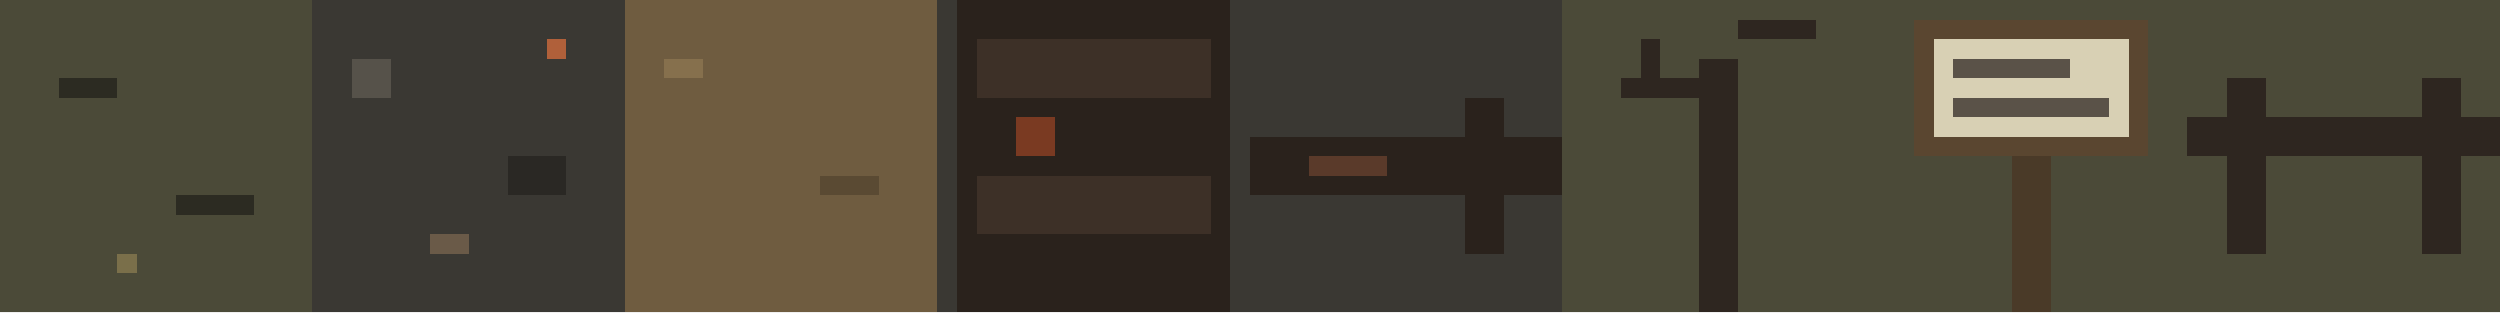
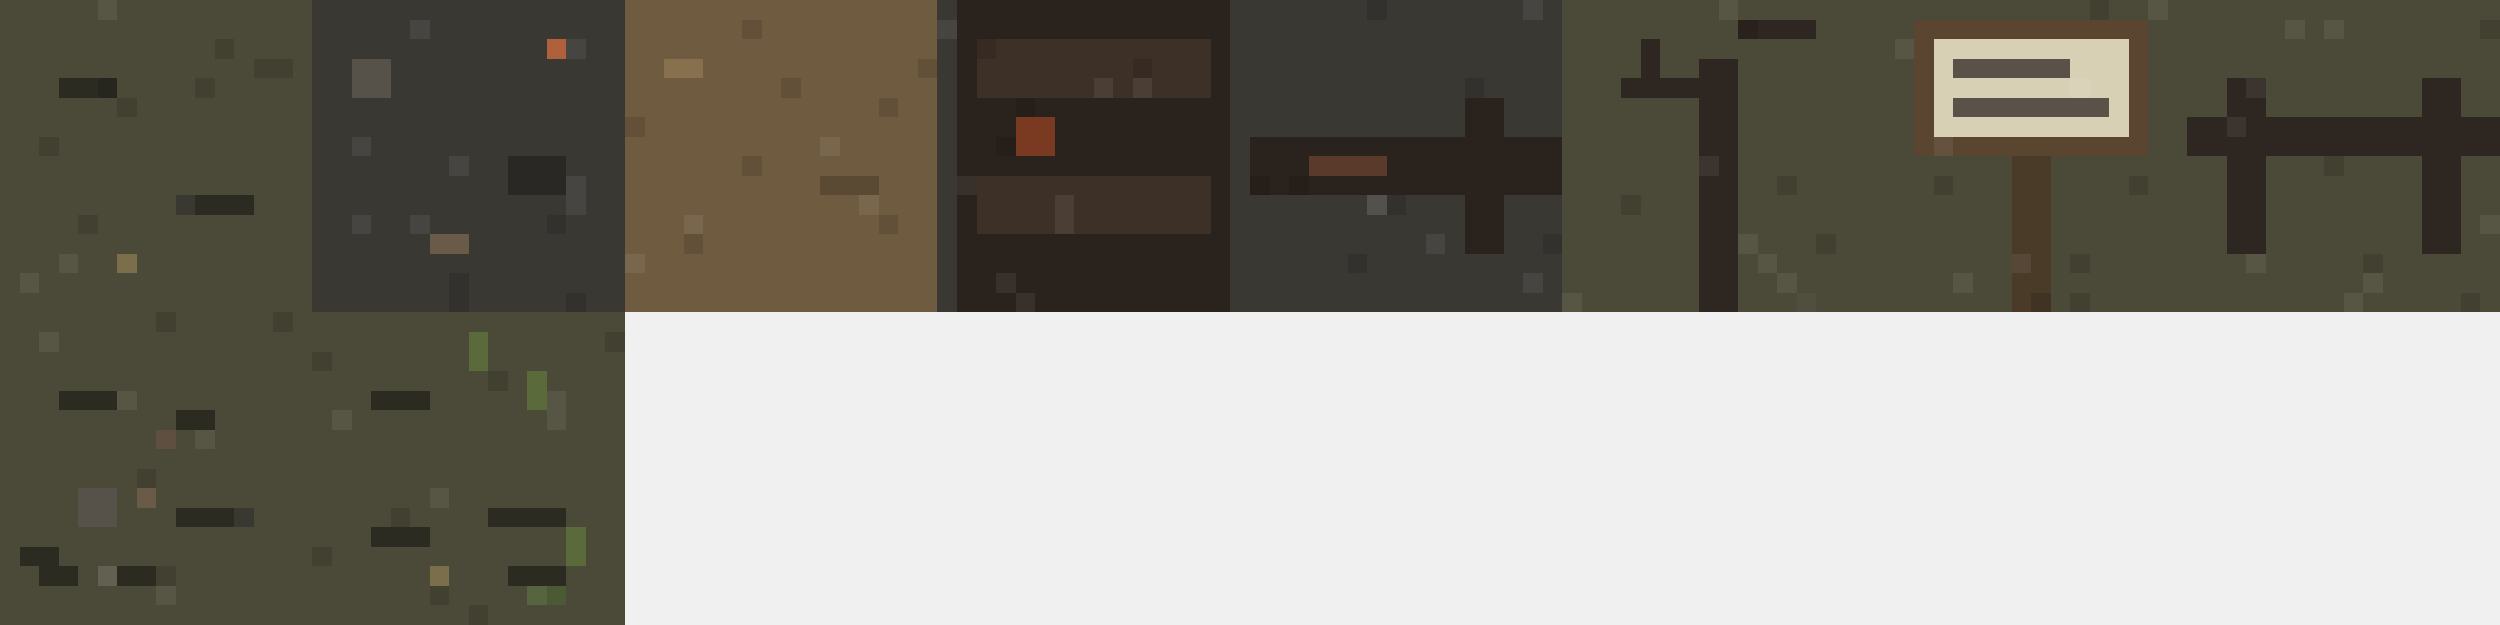
- <svg xmlns="http://www.w3.org/2000/svg" width="128" height="16" shape-rendering="crispEdges">
+ <svg xmlns="http://www.w3.org/2000/svg" width="128" height="32" shape-rendering="crispEdges">
  <g transform="translate(0 0)">
    <rect x="0" y="0" width="16" height="16" fill="#4b4a38" />
    <rect x="3" y="4" width="3" height="1" fill="#2c2b22" />
    <rect x="9" y="10" width="4" height="1" fill="#2c2b22" />
    <rect x="6" y="13" width="1" height="1" fill="#7a6f4a" />
+     <rect x="5" y="0" width="1" height="1" fill="#ffffff" fill-opacity="0.07" />
+     <rect x="10" y="4" width="1" height="1" fill="#000000" fill-opacity="0.12" />
+     <rect x="4" y="11" width="1" height="1" fill="#000000" fill-opacity="0.12" />
+     <rect x="13" y="3" width="1" height="1" fill="#000000" fill-opacity="0.12" />
+     <rect x="5" y="4" width="1" height="1" fill="#000000" fill-opacity="0.12" />
+     <rect x="3" y="13" width="1" height="1" fill="#ffffff" fill-opacity="0.07" />
+     <rect x="2" y="7" width="1" height="1" fill="#000000" fill-opacity="0.12" />
+     <rect x="1" y="14" width="1" height="1" fill="#ffffff" fill-opacity="0.07" />
+     <rect x="11" y="2" width="1" height="1" fill="#000000" fill-opacity="0.12" />
+     <rect x="9" y="10" width="1" height="1" fill="#ffffff" fill-opacity="0.07" />
+     <rect x="6" y="5" width="1" height="1" fill="#000000" fill-opacity="0.12" />
+     <rect x="14" y="3" width="1" height="1" fill="#000000" fill-opacity="0.12" />
  </g>
  <g transform="translate(16 0)">
    <rect x="0" y="0" width="16" height="16" fill="#3a3833" />
    <rect x="2" y="3" width="2" height="2" fill="#56524a" />
    <rect x="10" y="8" width="3" height="2" fill="#2a2824" />
    <rect x="6" y="12" width="2" height="1" fill="#6a5a48" />
    <rect x="12" y="2" width="1" height="1" fill="#b0603a" />
+     <rect x="13" y="15" width="1" height="1" fill="#000000" fill-opacity="0.12" />
+     <rect x="5" y="11" width="1" height="1" fill="#ffffff" fill-opacity="0.07" />
+     <rect x="2" y="11" width="1" height="1" fill="#ffffff" fill-opacity="0.07" />
+     <rect x="7" y="8" width="1" height="1" fill="#ffffff" fill-opacity="0.07" />
+     <rect x="5" y="1" width="1" height="1" fill="#ffffff" fill-opacity="0.07" />
+     <rect x="13" y="2" width="1" height="1" fill="#ffffff" fill-opacity="0.07" />
+     <rect x="12" y="11" width="1" height="1" fill="#000000" fill-opacity="0.12" />
+     <rect x="13" y="9" width="1" height="1" fill="#ffffff" fill-opacity="0.07" />
+     <rect x="7" y="15" width="1" height="1" fill="#000000" fill-opacity="0.12" />
+     <rect x="2" y="7" width="1" height="1" fill="#ffffff" fill-opacity="0.07" />
+     <rect x="7" y="14" width="1" height="1" fill="#000000" fill-opacity="0.12" />
+     <rect x="13" y="10" width="1" height="1" fill="#ffffff" fill-opacity="0.07" />
  </g>
  <g transform="translate(32 0)">
    <rect x="0" y="0" width="16" height="16" fill="#6f5c40" />
    <rect x="2" y="3" width="2" height="1" fill="#86704d" />
    <rect x="10" y="9" width="3" height="1" fill="#5a4a33" />
+     <rect x="6" y="8" width="1" height="1" fill="#000000" fill-opacity="0.12" />
+     <rect x="6" y="1" width="1" height="1" fill="#000000" fill-opacity="0.12" />
+     <rect x="13" y="5" width="1" height="1" fill="#000000" fill-opacity="0.12" />
+     <rect x="10" y="7" width="1" height="1" fill="#ffffff" fill-opacity="0.07" />
+     <rect x="8" y="4" width="1" height="1" fill="#000000" fill-opacity="0.12" />
+     <rect x="15" y="3" width="1" height="1" fill="#000000" fill-opacity="0.12" />
+     <rect x="13" y="11" width="1" height="1" fill="#000000" fill-opacity="0.12" />
+     <rect x="0" y="13" width="1" height="1" fill="#ffffff" fill-opacity="0.07" />
+     <rect x="3" y="11" width="1" height="1" fill="#ffffff" fill-opacity="0.07" />
+     <rect x="12" y="10" width="1" height="1" fill="#ffffff" fill-opacity="0.07" />
+     <rect x="3" y="12" width="1" height="1" fill="#000000" fill-opacity="0.12" />
+     <rect x="0" y="6" width="1" height="1" fill="#000000" fill-opacity="0.12" />
  </g>
  <g transform="translate(48 0)">
    <rect x="0" y="0" width="16" height="16" fill="#3a3833" />
    <rect x="1" y="0" width="14" height="16" fill="#2a221c" />
    <rect x="2" y="2" width="12" height="3" fill="#3d3027" />
    <rect x="2" y="9" width="12" height="3" fill="#3d3027" />
    <rect x="4" y="6" width="2" height="2" fill="#7a3a22" />
+     <rect x="0" y="1" width="1" height="1" fill="#ffffff" fill-opacity="0.07" />
+     <rect x="4" y="5" width="1" height="1" fill="#000000" fill-opacity="0.12" />
+     <rect x="1" y="9" width="1" height="1" fill="#ffffff" fill-opacity="0.07" />
+     <rect x="6" y="11" width="1" height="1" fill="#ffffff" fill-opacity="0.07" />
+     <rect x="3" y="14" width="1" height="1" fill="#ffffff" fill-opacity="0.07" />
+     <rect x="10" y="3" width="1" height="1" fill="#000000" fill-opacity="0.12" />
+     <rect x="4" y="15" width="1" height="1" fill="#ffffff" fill-opacity="0.07" />
+     <rect x="6" y="10" width="1" height="1" fill="#ffffff" fill-opacity="0.07" />
+     <rect x="3" y="7" width="1" height="1" fill="#000000" fill-opacity="0.12" />
+     <rect x="8" y="4" width="1" height="1" fill="#ffffff" fill-opacity="0.07" />
+     <rect x="10" y="4" width="1" height="1" fill="#ffffff" fill-opacity="0.07" />
+     <rect x="2" y="2" width="1" height="1" fill="#000000" fill-opacity="0.12" />
  </g>
  <g transform="translate(64 0)">
    <rect x="0" y="0" width="16" height="16" fill="#3a3833" />
    <rect x="0" y="7" width="16" height="3" fill="#2a221c" />
    <rect x="3" y="8" width="4" height="1" fill="#5a3a2a" />
    <rect x="11" y="5" width="2" height="8" fill="#2a221c" />
+     <rect x="14" y="0" width="1" height="1" fill="#ffffff" fill-opacity="0.07" />
+     <rect x="2" y="9" width="1" height="1" fill="#000000" fill-opacity="0.12" />
+     <rect x="5" y="13" width="1" height="1" fill="#000000" fill-opacity="0.12" />
+     <rect x="11" y="4" width="1" height="1" fill="#000000" fill-opacity="0.12" />
+     <rect x="6" y="0" width="1" height="1" fill="#000000" fill-opacity="0.12" />
+     <rect x="6" y="10" width="1" height="1" fill="#ffffff" fill-opacity="0.07" />
+     <rect x="6" y="10" width="1" height="1" fill="#ffffff" fill-opacity="0.07" />
+     <rect x="7" y="10" width="1" height="1" fill="#000000" fill-opacity="0.12" />
+     <rect x="9" y="12" width="1" height="1" fill="#ffffff" fill-opacity="0.07" />
+     <rect x="0" y="9" width="1" height="1" fill="#000000" fill-opacity="0.12" />
+     <rect x="14" y="14" width="1" height="1" fill="#ffffff" fill-opacity="0.07" />
+     <rect x="15" y="12" width="1" height="1" fill="#000000" fill-opacity="0.12" />
  </g>
  <g transform="translate(80 0)">
    <rect x="0" y="0" width="16" height="16" fill="#4b4a38" />
    <rect x="7" y="3" width="2" height="13" fill="#2e2620" />
    <rect x="3" y="4" width="5" height="1" fill="#2e2620" />
    <rect x="9" y="1" width="4" height="1" fill="#2e2620" />
    <rect x="4" y="2" width="1" height="3" fill="#2e2620" />
+     <rect x="7" y="8" width="1" height="1" fill="#ffffff" fill-opacity="0.07" />
+     <rect x="10" y="13" width="1" height="1" fill="#ffffff" fill-opacity="0.07" />
+     <rect x="12" y="15" width="1" height="1" fill="#000000" fill-opacity="0.12" />
+     <rect x="0" y="15" width="1" height="1" fill="#ffffff" fill-opacity="0.07" />
+     <rect x="8" y="0" width="1" height="1" fill="#ffffff" fill-opacity="0.07" />
+     <rect x="9" y="1" width="1" height="1" fill="#000000" fill-opacity="0.12" />
+     <rect x="3" y="10" width="1" height="1" fill="#000000" fill-opacity="0.12" />
+     <rect x="11" y="9" width="1" height="1" fill="#000000" fill-opacity="0.12" />
+     <rect x="13" y="12" width="1" height="1" fill="#000000" fill-opacity="0.12" />
+     <rect x="12" y="15" width="1" height="1" fill="#ffffff" fill-opacity="0.07" />
+     <rect x="9" y="12" width="1" height="1" fill="#ffffff" fill-opacity="0.07" />
+     <rect x="11" y="14" width="1" height="1" fill="#ffffff" fill-opacity="0.07" />
  </g>
  <g transform="translate(96 0)">
    <rect x="0" y="0" width="16" height="16" fill="#4b4a38" />
    <rect x="7" y="6" width="2" height="10" fill="#4a3a28" />
    <rect x="2" y="1" width="12" height="7" fill="#5a4630" />
    <rect x="3" y="2" width="10" height="5" fill="#d8d0b4" />
    <rect x="4" y="3" width="6" height="1" fill="#5a5248" />
    <rect x="4" y="5" width="8" height="1" fill="#5a5248" />
+     <rect x="1" y="2" width="1" height="1" fill="#ffffff" fill-opacity="0.07" />
+     <rect x="3" y="9" width="1" height="1" fill="#000000" fill-opacity="0.12" />
+     <rect x="7" y="13" width="1" height="1" fill="#ffffff" fill-opacity="0.07" />
+     <rect x="4" y="14" width="1" height="1" fill="#ffffff" fill-opacity="0.07" />
+     <rect x="10" y="13" width="1" height="1" fill="#000000" fill-opacity="0.12" />
+     <rect x="11" y="0" width="1" height="1" fill="#000000" fill-opacity="0.12" />
+     <rect x="8" y="15" width="1" height="1" fill="#000000" fill-opacity="0.12" />
+     <rect x="14" y="0" width="1" height="1" fill="#ffffff" fill-opacity="0.07" />
+     <rect x="10" y="15" width="1" height="1" fill="#000000" fill-opacity="0.12" />
+     <rect x="13" y="9" width="1" height="1" fill="#000000" fill-opacity="0.12" />
+     <rect x="10" y="4" width="1" height="1" fill="#ffffff" fill-opacity="0.07" />
+     <rect x="3" y="7" width="1" height="1" fill="#ffffff" fill-opacity="0.07" />
  </g>
  <g transform="translate(112 0)">
    <rect x="0" y="0" width="16" height="16" fill="#4b4a38" />
    <rect x="0" y="6" width="16" height="2" fill="#2e2620" />
    <rect x="2" y="4" width="2" height="9" fill="#2e2620" />
    <rect x="12" y="4" width="2" height="9" fill="#2e2620" />
+     <rect x="14" y="15" width="1" height="1" fill="#000000" fill-opacity="0.12" />
+     <rect x="5" y="1" width="1" height="1" fill="#ffffff" fill-opacity="0.07" />
+     <rect x="9" y="14" width="1" height="1" fill="#ffffff" fill-opacity="0.07" />
+     <rect x="2" y="6" width="1" height="1" fill="#ffffff" fill-opacity="0.07" />
+     <rect x="9" y="13" width="1" height="1" fill="#000000" fill-opacity="0.12" />
+     <rect x="3" y="4" width="1" height="1" fill="#ffffff" fill-opacity="0.07" />
+     <rect x="7" y="1" width="1" height="1" fill="#ffffff" fill-opacity="0.07" />
+     <rect x="7" y="8" width="1" height="1" fill="#000000" fill-opacity="0.12" />
+     <rect x="15" y="1" width="1" height="1" fill="#000000" fill-opacity="0.12" />
+     <rect x="3" y="13" width="1" height="1" fill="#ffffff" fill-opacity="0.07" />
+     <rect x="8" y="15" width="1" height="1" fill="#ffffff" fill-opacity="0.07" />
+     <rect x="15" y="11" width="1" height="1" fill="#ffffff" fill-opacity="0.07" />
+   </g>
+   <g transform="translate(0 16)">
+     <rect x="0" y="0" width="16" height="16" fill="#4b4a38" />
+     <rect x="3" y="4" width="3" height="1" fill="#2c2b22" />
+     <rect x="9" y="10" width="4" height="1" fill="#2c2b22" />
+     <rect x="6" y="13" width="1" height="1" fill="#7a6f4a" />
+     <rect x="8" y="6" width="1" height="1" fill="#6a5a48" />
+     <rect x="9" y="5" width="2" height="1" fill="#2c2b22" />
+     <rect x="2" y="13" width="2" height="1" fill="#2c2b22" />
+     <rect x="6" y="13" width="2" height="1" fill="#2c2b22" />
+     <rect x="7" y="9" width="1" height="1" fill="#6a5a48" />
+     <rect x="4" y="9" width="2" height="2" fill="#56524a" />
+     <rect x="1" y="12" width="2" height="1" fill="#2c2b22" />
+     <rect x="14" y="0" width="1" height="1" fill="#000000" fill-opacity="0.12" />
+     <rect x="10" y="6" width="1" height="1" fill="#ffffff" fill-opacity="0.07" />
+     <rect x="5" y="13" width="1" height="1" fill="#ffffff" fill-opacity="0.07" />
+     <rect x="8" y="13" width="1" height="1" fill="#000000" fill-opacity="0.12" />
+     <rect x="7" y="8" width="1" height="1" fill="#000000" fill-opacity="0.12" />
+     <rect x="5" y="13" width="1" height="1" fill="#ffffff" fill-opacity="0.07" />
+     <rect x="8" y="6" width="1" height="1" fill="#000000" fill-opacity="0.12" />
+     <rect x="6" y="4" width="1" height="1" fill="#ffffff" fill-opacity="0.07" />
+     <rect x="2" y="1" width="1" height="1" fill="#ffffff" fill-opacity="0.07" />
+     <rect x="8" y="0" width="1" height="1" fill="#000000" fill-opacity="0.12" />
+     <rect x="12" y="10" width="1" height="1" fill="#ffffff" fill-opacity="0.07" />
+     <rect x="8" y="14" width="1" height="1" fill="#ffffff" fill-opacity="0.07" />
+   </g>
+   <g transform="translate(16 16)">
+     <rect x="0" y="0" width="16" height="16" fill="#4b4a38" />
+     <rect x="3" y="4" width="3" height="1" fill="#2c2b22" />
+     <rect x="9" y="10" width="4" height="1" fill="#2c2b22" />
+     <rect x="6" y="13" width="1" height="1" fill="#7a6f4a" />
+     <rect x="13" y="11" width="1" height="2" fill="#5a6a3a" />
+     <rect x="11" y="14" width="2" height="1" fill="#4a5a32" />
+     <rect x="3" y="11" width="3" height="1" fill="#2c2b22" />
+     <rect x="11" y="3" width="1" height="2" fill="#5a6a3a" />
+     <rect x="10" y="13" width="3" height="1" fill="#2c2b22" />
+     <rect x="8" y="1" width="1" height="2" fill="#5a6a3a" />
+     <rect x="15" y="1" width="1" height="1" fill="#000000" fill-opacity="0.12" />
+     <rect x="9" y="3" width="1" height="1" fill="#000000" fill-opacity="0.12" />
+     <rect x="6" y="9" width="1" height="1" fill="#ffffff" fill-opacity="0.07" />
+     <rect x="11" y="14" width="1" height="1" fill="#ffffff" fill-opacity="0.07" />
+     <rect x="0" y="2" width="1" height="1" fill="#000000" fill-opacity="0.12" />
+     <rect x="12" y="4" width="1" height="1" fill="#ffffff" fill-opacity="0.07" />
+     <rect x="0" y="12" width="1" height="1" fill="#000000" fill-opacity="0.12" />
+     <rect x="6" y="14" width="1" height="1" fill="#000000" fill-opacity="0.12" />
+     <rect x="8" y="15" width="1" height="1" fill="#000000" fill-opacity="0.12" />
+     <rect x="12" y="5" width="1" height="1" fill="#ffffff" fill-opacity="0.07" />
+     <rect x="1" y="5" width="1" height="1" fill="#ffffff" fill-opacity="0.07" />
+     <rect x="4" y="10" width="1" height="1" fill="#000000" fill-opacity="0.12" />
  </g>
</svg>
